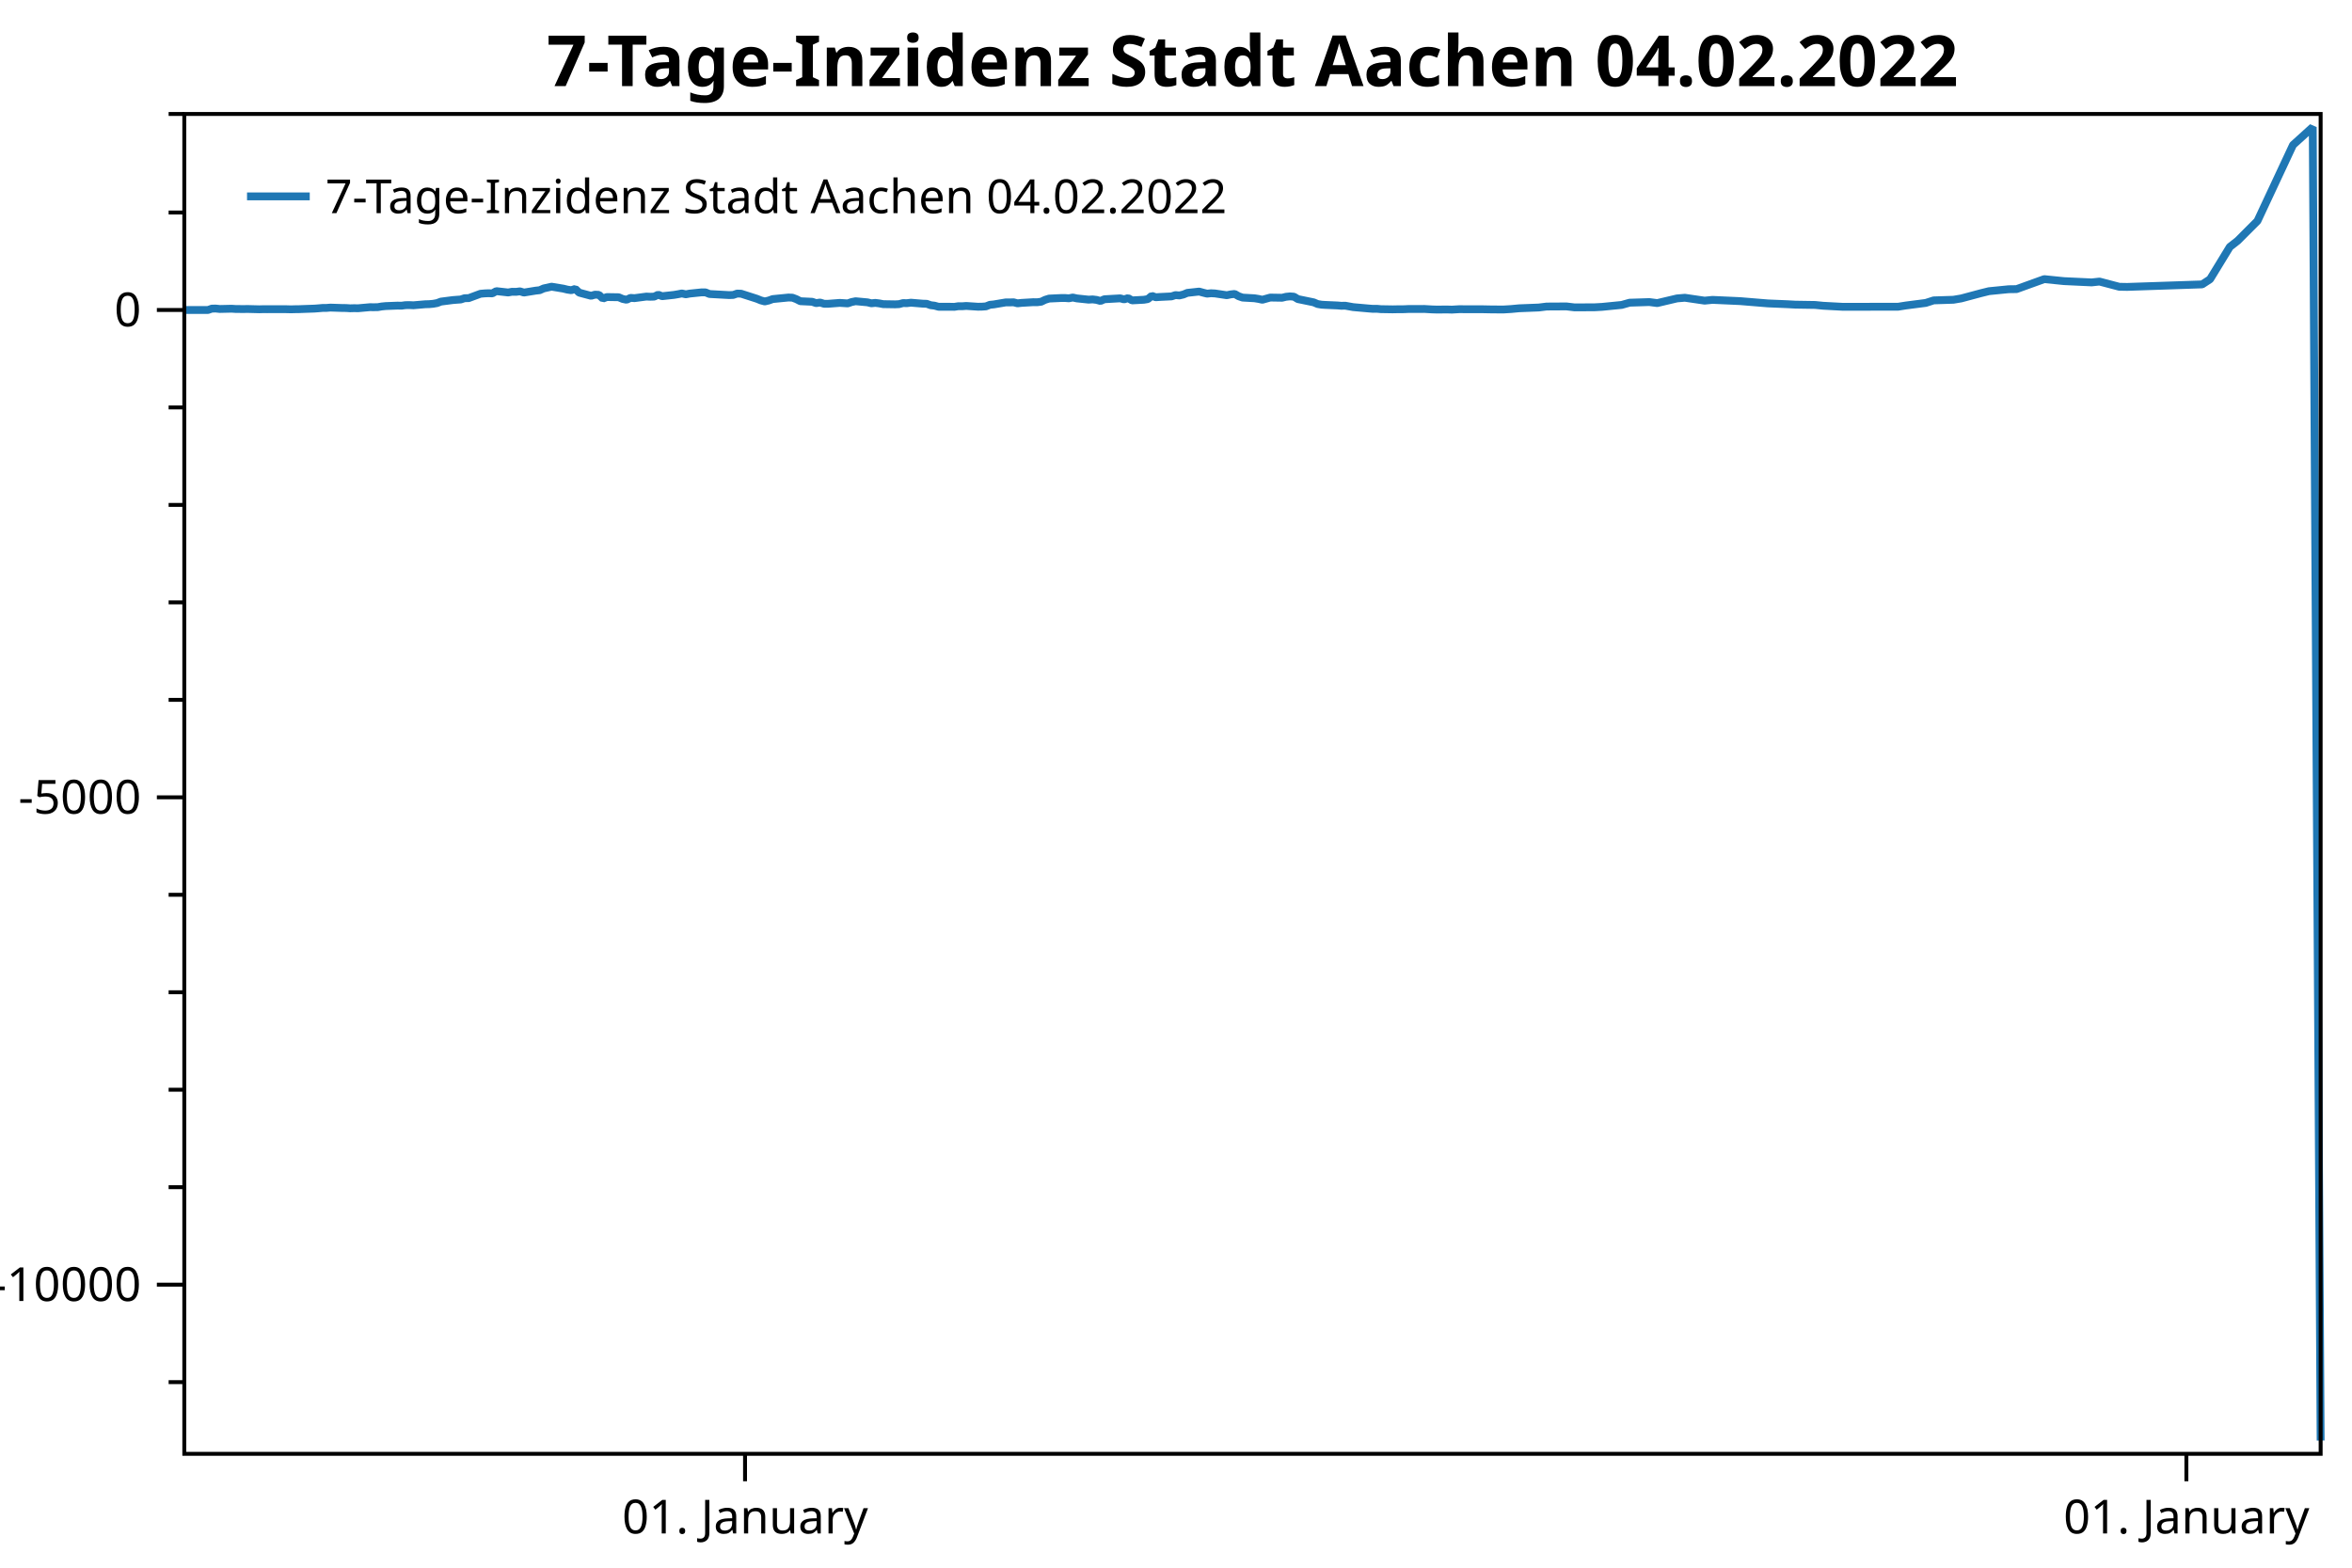
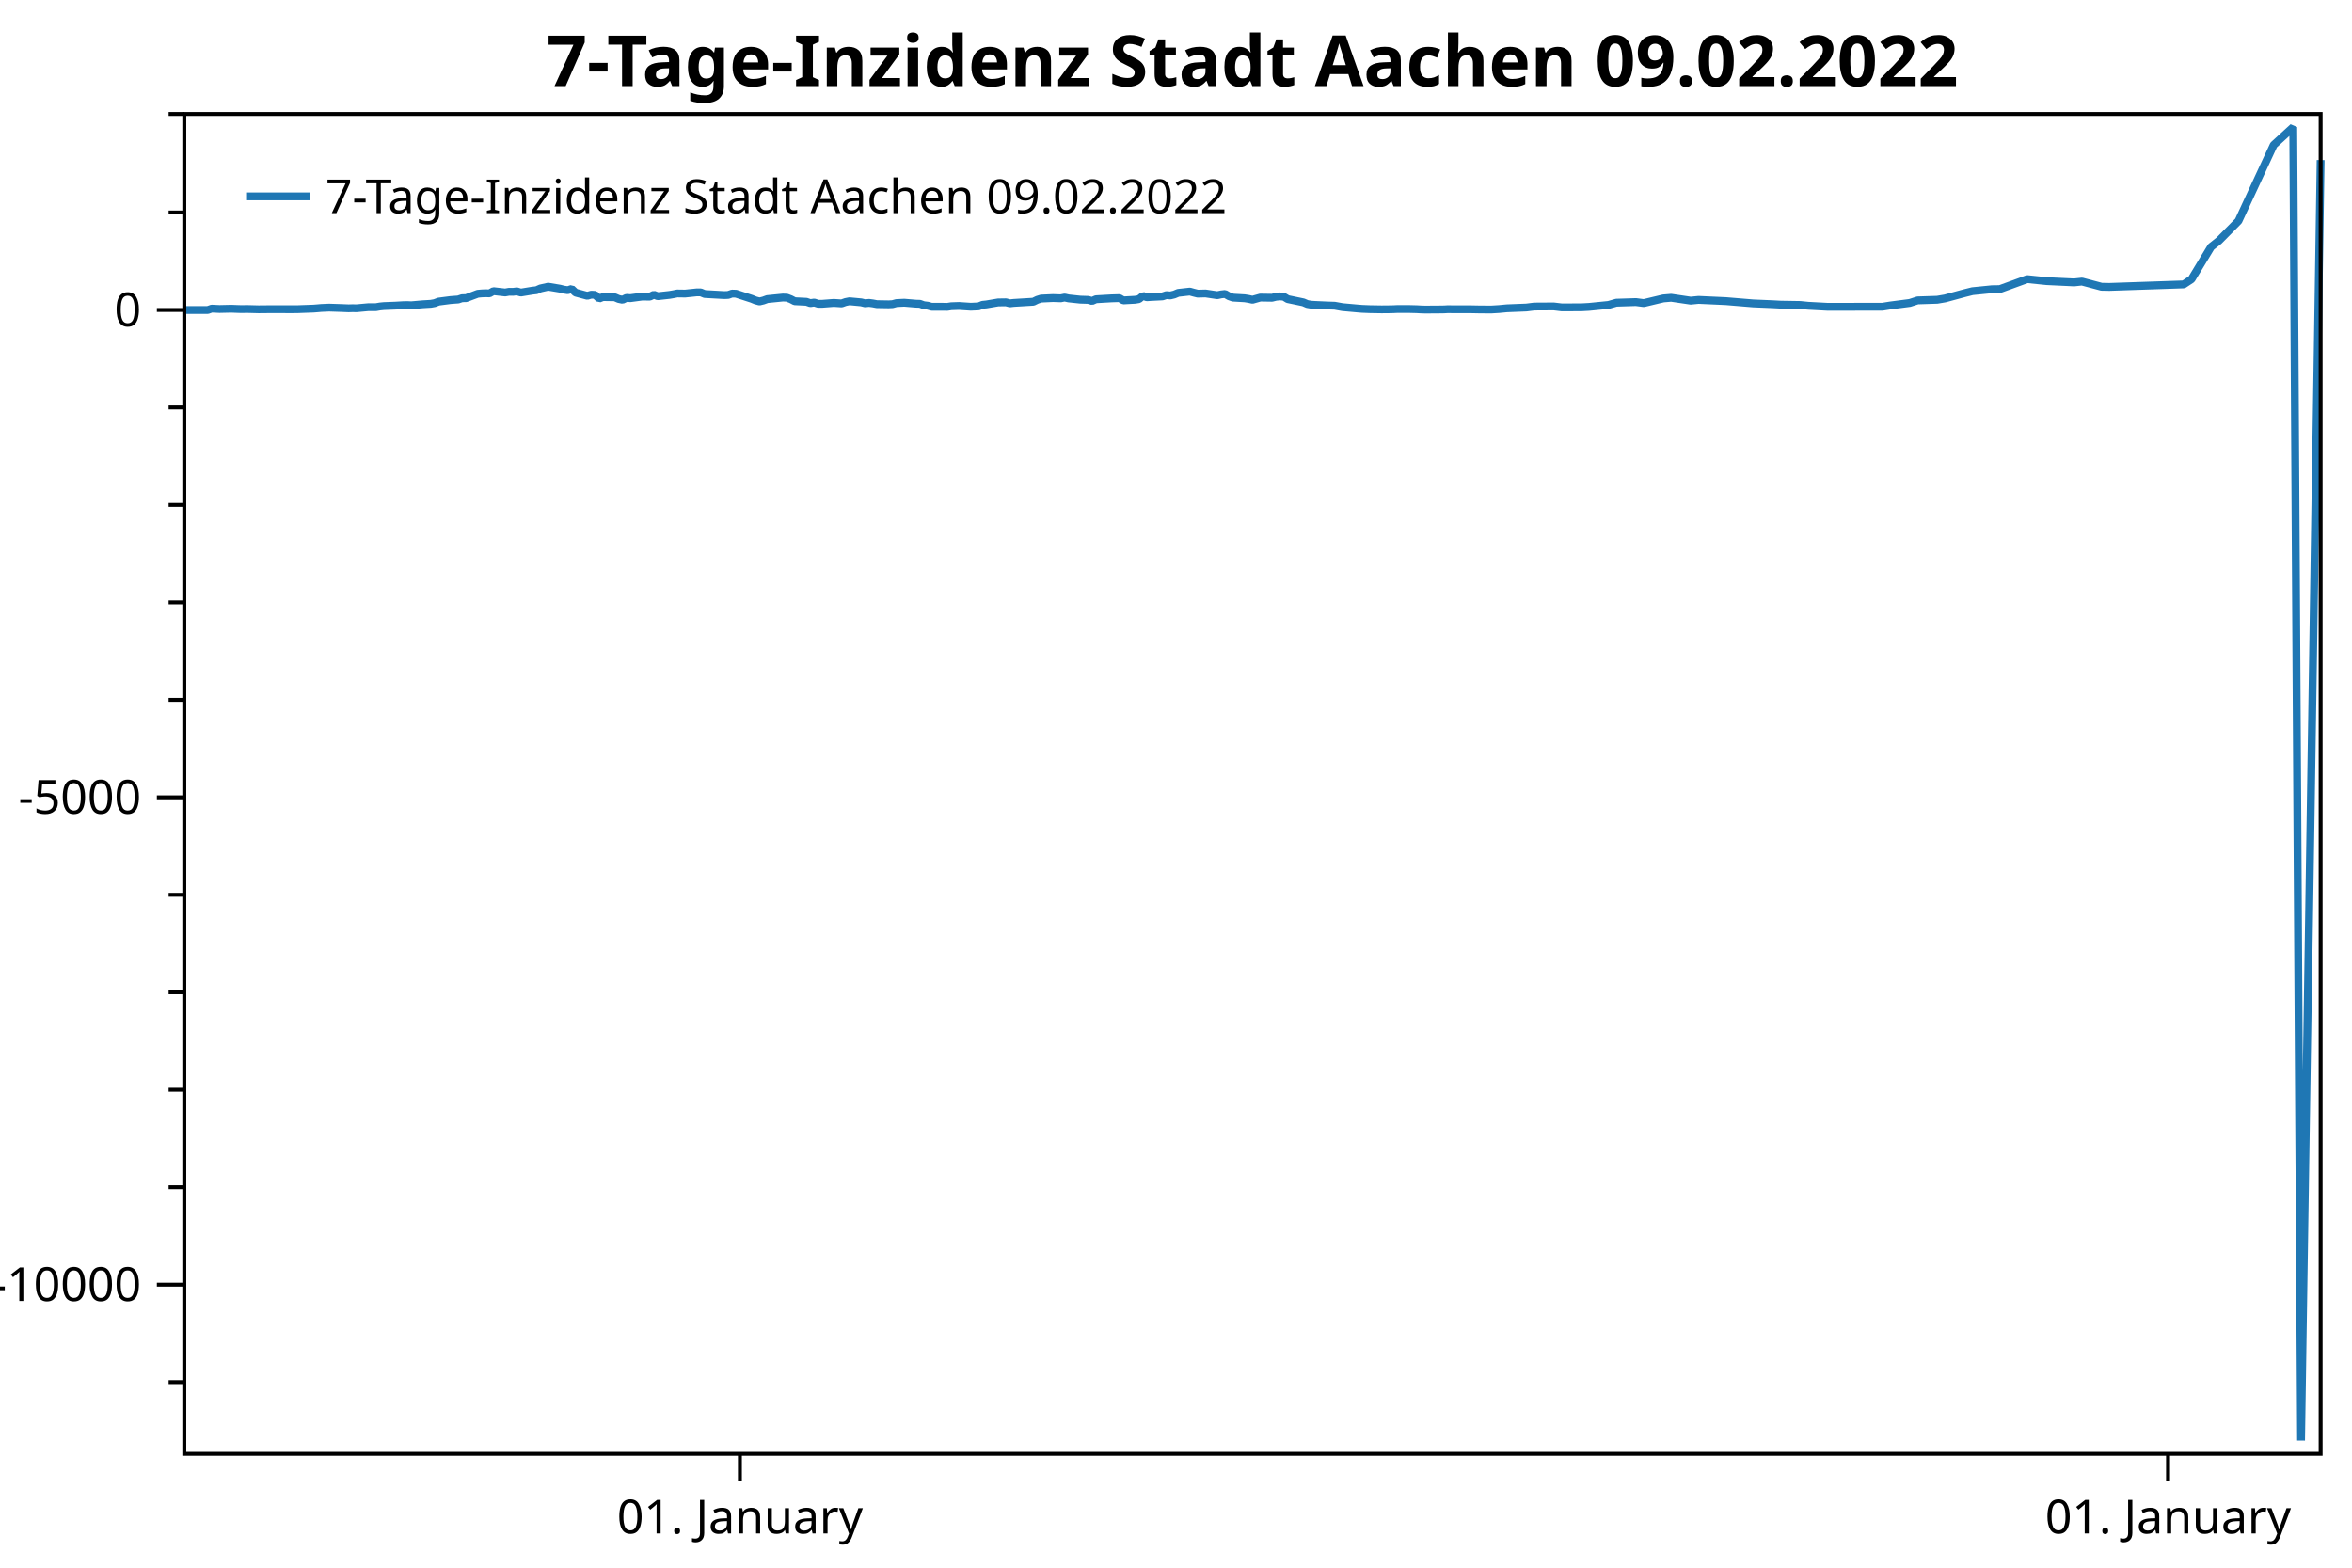
<svg xmlns="http://www.w3.org/2000/svg" width="600" height="400" version="1.1">
  <rect x="0" y="0" width="600" height="400" style="fill:rgb(255,255,255);stroke:none;" />
  <polyline points="47.017,352.654 43.017,352.654" style="fill:none;stroke:black;stroke-width:1" />
  <polyline points="47.017,302.915 43.017,302.915" style="fill:none;stroke:black;stroke-width:1" />
  <polyline points="47.017,278.046 43.017,278.046" style="fill:none;stroke:black;stroke-width:1" />
  <polyline points="47.017,253.177 43.017,253.177" style="fill:none;stroke:black;stroke-width:1" />
  <polyline points="47.017,228.307 43.017,228.307" style="fill:none;stroke:black;stroke-width:1" />
  <polyline points="47.017,178.568 43.017,178.568" style="fill:none;stroke:black;stroke-width:1" />
  <polyline points="47.017,153.699 43.017,153.699" style="fill:none;stroke:black;stroke-width:1" />
  <polyline points="47.017,128.83 43.017,128.83" style="fill:none;stroke:black;stroke-width:1" />
  <polyline points="47.017,103.96 43.017,103.96" style="fill:none;stroke:black;stroke-width:1" />
  <polyline points="47.017,54.221 43.017,54.221" style="fill:none;stroke:black;stroke-width:1" />
  <polyline points="47.017,29.079 43.017,29.079" style="fill:none;stroke:black;stroke-width:1" />
  <text dominant-baseline="middle" text-anchor="end" transform="translate(36.017,327.7847)" font-family="Segoe UI" font-size="12" font-weight="400" fill="black">-10000</text>
  <text dominant-baseline="middle" text-anchor="end" transform="translate(36.017,203.4378)" font-family="Segoe UI" font-size="12" font-weight="400" fill="black">-5000</text>
  <text dominant-baseline="middle" text-anchor="end" transform="translate(36.017,79.0909)" font-family="Segoe UI" font-size="12" font-weight="400" fill="black">0</text>
  <polyline points="47.017,327.785 40.017,327.785" style="fill:none;stroke:black;stroke-width:1" />
  <polyline points="47.017,203.438 40.017,203.438" style="fill:none;stroke:black;stroke-width:1" />
  <polyline points="47.017,79.091 40.017,79.091" style="fill:none;stroke:black;stroke-width:1" />
-   <text dominant-baseline="hanging" text-anchor="middle" transform="translate(190.0624,381.947)" font-family="Segoe UI" font-size="12" font-weight="400" fill="black">01. January</text>
-   <text dominant-baseline="hanging" text-anchor="middle" transform="translate(557.7497,381.947)" font-family="Segoe UI" font-size="12" font-weight="400" fill="black">01. January</text>
-   <polyline points="190.062,370.947 190.062,377.947" style="fill:none;stroke:black;stroke-width:1" />
-   <polyline points="557.75,370.947 557.75,377.947" style="fill:none;stroke:black;stroke-width:1" />
-   <polyline points="47.017,79.092 49.032,79.092 52.054,79.092 53.061,79.092 54.069,78.74 55.076,78.733 56.083,78.837 59.105,78.769 60.113,78.837 61.12,78.847 62.127,78.857 63.135,78.837 66.157,78.915 67.164,78.886 68.172,78.896 69.179,78.886 70.186,78.886 73.208,78.896 74.216,78.925 75.223,78.896 76.231,78.886 77.238,78.847 80.26,78.74 81.267,78.662 82.275,78.574 83.282,78.564 84.289,78.486 87.311,78.584 88.319,78.594 89.326,78.662 90.334,78.632 91.341,78.652 94.363,78.379 95.37,78.389 96.378,78.369 97.385,78.194 98.392,78.096 101.415,77.979 102.422,77.999 103.429,77.862 104.437,77.842 105.444,77.892 108.466,77.632 109.474,77.603 110.481,77.513 111.488,77.333 112.496,76.953 115.518,76.564 116.525,76.484 117.532,76.414 118.54,76.084 119.547,76.074 122.569,74.955 123.576,74.865 124.584,74.816 125.591,74.855 126.599,74.286 129.621,74.626 130.628,74.446 131.635,74.466 132.643,74.336 133.65,74.646 136.672,74.156 137.68,74.046 138.687,73.597 140.702,73.147 143.724,73.647 144.731,73.896 145.738,74.046 146.746,73.715 147.753,74.666 150.775,75.475 151.783,75.185 152.79,75.235 153.797,76.184 154.805,75.794 157.827,75.844 158.834,76.274 159.842,76.484 160.849,76.004 161.856,76.074 164.878,75.674 165.886,75.715 166.893,75.684 167.9,75.195 168.908,75.575 171.93,75.245 172.937,75.075 173.945,74.875 174.952,75.095 175.959,74.905 178.982,74.596 179.989,74.606 180.996,75.015 186.033,75.295 187.04,75.255 188.048,74.905 189.055,74.939 193.084,76.234 194.092,76.644 195.099,76.913 196.107,76.674 197.114,76.311 201.143,75.914 202.151,75.954 203.158,76.334 204.166,76.853 207.188,77 208.195,77.343 209.202,77.193 210.21,77.503 211.217,77.513 214.239,77.283 216.254,77.413 217.261,77.063 218.269,76.863 221.291,77.143 222.298,77.386 223.305,77.283 224.313,77.413 225.32,77.603 228.342,77.652 229.35,77.603 230.357,77.333 231.364,77.353 232.372,77.233 235.394,77.483 236.401,77.513 237.409,77.872 238.416,77.992 239.423,78.272 242.445,78.272 243.453,78.292 244.46,78.132 245.467,78.142 246.475,78.062 249.497,78.262 250.504,78.242 251.512,78.172 252.519,77.772 253.526,77.672 256.548,77.163 257.556,77.163 258.563,77.133 259.57,77.393 260.578,77.283 263.6,77.103 264.607,77.113 265.615,76.983 266.622,76.494 267.629,76.184 270.651,76.044 271.659,76.034 272.666,76.114 273.673,75.914 274.681,76.134 277.703,76.454 278.71,76.394 279.718,76.514 280.725,76.793 281.732,76.354 285.762,76.124 286.769,76.384 287.777,76.064 288.784,76.644 291.806,76.483 292.813,76.314 293.821,75.485 294.828,75.844 295.836,75.774 298.858,75.625 299.865,75.295 300.872,75.385 301.88,75.145 302.887,74.726 305.909,74.396 306.916,74.676 307.924,74.925 308.931,74.825 309.939,74.875 312.961,75.325 313.968,75.115 314.975,75.005 315.983,75.585 316.99,75.934 320.012,76.104 321.019,76.264 322.027,76.484 324.042,75.924 327.064,75.974 328.071,75.725 329.078,75.625 330.086,75.7 331.093,76.314 335.123,77.143 336.13,77.573 337.137,77.742 338.145,77.802 341.167,77.937 342.174,78.022 343.182,78.002 345.196,78.362 348.218,78.631 349.226,78.721 350.233,78.801 351.24,78.785 352.248,78.881 355.27,78.931 356.277,78.911 357.285,78.911 358.292,78.891 359.299,78.841 362.321,78.841 363.329,78.831 364.336,78.891 365.344,78.951 366.351,78.981 369.373,78.971 370.38,79.001 371.388,78.941 372.395,78.881 373.402,78.901 376.425,78.901 378.439,78.911 380.454,78.951 383.476,78.971 385.491,78.851 387.505,78.661 392.542,78.462 394.557,78.212 399.594,78.182 401.608,78.422 406.645,78.412 408.66,78.302 413.697,77.802 415.712,77.233 420.748,77.073 422.763,77.333 427.8,76.144 429.815,75.974 434.851,76.713 436.866,76.514 443.918,76.833 450.969,77.413 456.006,77.623 458.021,77.732 463.058,77.812 465.072,78.012 470.109,78.282 472.124,78.282 477.161,78.272 479.175,78.262 484.212,78.262 486.227,77.942 491.264,77.293 493.279,76.644 498.315,76.484 500.33,76.144 505.367,74.796 507.382,74.296 512.418,73.796 514.433,73.767 519.47,71.948 521.485,71.219 526.521,71.729 533.573,72.058 535.588,71.842 540.625,73.167 542.639,73.207 561.779,72.562 563.794,71.246 568.831,62.998 570.845,61.42 575.882,56.375 584.948,36.996 589.985,32.431 592,367.562" style="fill:none;stroke:rgb(31,119,180);stroke-width:2;stroke-linejoin:bevel" />
-   <text dominant-baseline="hanging" text-anchor="middle" transform="translate(319.5085,8)" font-family="Segoe UI" font-size="18" font-weight="700" fill="black">7-Tage-Inzidenz Stadt Aachen 04.02.2022</text>
+   <text dominant-baseline="hanging" text-anchor="middle" transform="translate(188.7525,381.947)" font-family="Segoe UI" font-size="12" font-weight="400" fill="black">01. January</text>
+   <text dominant-baseline="hanging" text-anchor="middle" transform="translate(553.0726,381.947)" font-family="Segoe UI" font-size="12" font-weight="400" fill="black">01. January</text>
+   <polyline points="188.752,370.947 188.752,377.947" style="fill:none;stroke:black;stroke-width:1" />
+   <polyline points="553.073,370.947 553.073,377.947" style="fill:none;stroke:black;stroke-width:1" />
+   <polyline points="47.017,79.092 49.013,79.092 52.008,79.092 53.006,79.092 54.004,78.74 56,78.837 58.995,78.769 60.991,78.847 61.989,78.857 62.987,78.837 65.982,78.915 67.978,78.896 68.976,78.886 69.974,78.886 72.969,78.896 74.965,78.896 75.963,78.886 76.961,78.847 79.956,78.74 80.954,78.662 81.952,78.574 83.948,78.486 86.942,78.584 88.939,78.662 89.937,78.632 90.935,78.652 93.93,78.379 95.926,78.369 96.924,78.194 97.922,78.096 100.916,77.979 102.913,77.862 103.911,77.842 104.909,77.892 107.903,77.632 109.9,77.513 110.898,77.333 111.896,76.953 114.89,76.564 115.888,76.484 116.887,76.414 117.885,76.084 118.883,76.074 121.877,74.955 122.875,74.865 123.874,74.816 124.872,74.855 125.87,74.286 128.864,74.626 129.862,74.446 130.861,74.466 131.859,74.336 132.857,74.646 135.851,74.156 136.849,74.046 137.847,73.597 139.844,73.147 142.838,73.647 143.836,73.896 144.834,74.046 145.833,73.715 146.831,74.666 149.825,75.475 150.823,75.185 151.821,75.235 152.82,76.184 153.818,75.794 156.812,75.844 157.81,76.274 158.808,76.484 159.806,76.004 160.805,76.074 163.799,75.674 165.795,75.684 166.793,75.195 167.792,75.575 170.786,75.245 171.784,75.075 172.782,74.875 174.779,74.905 177.773,74.596 178.771,74.606 179.769,75.015 184.76,75.295 185.758,75.255 186.756,74.905 187.754,74.939 191.747,76.234 192.745,76.644 193.743,76.913 194.741,76.674 195.739,76.311 199.732,75.914 200.73,75.954 201.728,76.334 202.726,76.853 205.721,77 206.719,77.343 207.717,77.193 208.715,77.503 209.713,77.513 212.708,77.283 214.704,77.413 215.702,77.063 216.7,76.863 219.695,77.143 220.693,77.386 221.691,77.283 222.689,77.413 223.687,77.603 226.682,77.652 227.68,77.603 228.678,77.333 230.674,77.233 233.669,77.483 234.667,77.513 235.665,77.872 236.663,77.992 237.661,78.272 240.656,78.272 241.654,78.292 242.652,78.132 244.648,78.062 247.643,78.262 249.639,78.172 250.637,77.772 251.635,77.672 254.63,77.163 256.626,77.133 257.624,77.393 258.622,77.283 261.616,77.103 263.613,76.983 264.611,76.494 265.609,76.184 268.603,76.044 270.6,76.114 271.598,75.914 272.596,76.134 275.591,76.454 277.587,76.514 278.585,76.793 279.583,76.354 283.576,76.124 285.572,76.064 286.57,76.644 289.564,76.483 290.562,76.314 291.561,75.485 292.559,75.844 293.557,75.774 296.551,75.625 297.55,75.295 298.548,75.385 299.546,75.145 300.544,74.726 303.538,74.396 304.536,74.676 305.535,74.925 307.531,74.875 310.525,75.325 311.523,75.115 312.522,75.005 313.52,75.585 314.518,75.934 317.512,76.104 318.51,76.264 319.509,76.484 321.505,75.924 324.499,75.974 325.497,75.725 326.495,75.625 327.494,75.7 328.492,76.314 332.484,77.143 333.482,77.573 334.481,77.742 335.479,77.802 338.473,77.937 340.469,78.002 342.466,78.362 345.46,78.631 346.458,78.721 347.456,78.801 349.453,78.881 352.447,78.931 354.443,78.911 355.441,78.891 356.44,78.841 359.434,78.841 361.43,78.891 362.428,78.951 363.426,78.981 366.421,78.971 368.417,78.941 369.415,78.881 370.413,78.901 373.408,78.901 375.404,78.911 377.401,78.951 380.395,78.971 382.391,78.851 384.387,78.661 389.378,78.462 391.374,78.212 396.365,78.182 398.361,78.422 403.352,78.412 405.348,78.302 410.339,77.802 412.335,77.233 417.326,77.073 419.322,77.333 424.313,76.144 426.309,75.974 431.3,76.713 433.296,76.514 440.283,76.833 447.27,77.413 452.261,77.623 454.257,77.732 459.248,77.812 461.244,78.012 466.235,78.282 468.231,78.282 473.222,78.272 475.218,78.262 480.209,78.262 482.205,77.942 487.196,77.293 489.192,76.644 494.183,76.484 496.179,76.144 501.17,74.796 503.166,74.296 508.156,73.796 510.153,73.767 515.143,71.948 517.14,71.219 522.13,71.729 529.117,72.058 531.114,71.842 536.104,73.167 538.101,73.207 557.065,72.562 559.062,71.246 564.052,62.998 566.048,61.42 571.039,56.375 580.022,36.996 585.013,32.431 587.009,367.562 592,40.842" style="fill:none;stroke:rgb(31,119,180);stroke-width:2;stroke-linejoin:bevel" />
+   <text dominant-baseline="hanging" text-anchor="middle" transform="translate(319.5085,8)" font-family="Segoe UI" font-size="18" font-weight="700" fill="black">7-Tage-Inzidenz Stadt Aachen 09.02.2022</text>
  <polygon points="47.017,29.079 592,29.079 592,370.947 47.017,370.947" style="fill:none;stroke:black;stroke-width:1" />
  <polygon points="55.017,37.08 260.019,37.08 260.019,63.133 55.017,63.133" style="fill:none;stroke:none;" />
-   <text dominant-baseline="hanging" text-anchor="start" transform="translate(83.017,45.0795)" font-family="Segoe UI" font-size="12" font-weight="400" fill="black">7-Tage-Inzidenz Stadt Aachen 04.02.2022</text>
+   <text dominant-baseline="hanging" text-anchor="start" transform="translate(83.017,45.0795)" font-family="Segoe UI" font-size="12" font-weight="400" fill="black">7-Tage-Inzidenz Stadt Aachen 09.02.2022</text>
  <polyline points="63.017,50.106 79.017,50.106" style="fill:none;stroke:rgb(31,119,180);stroke-width:2" />
</svg>
